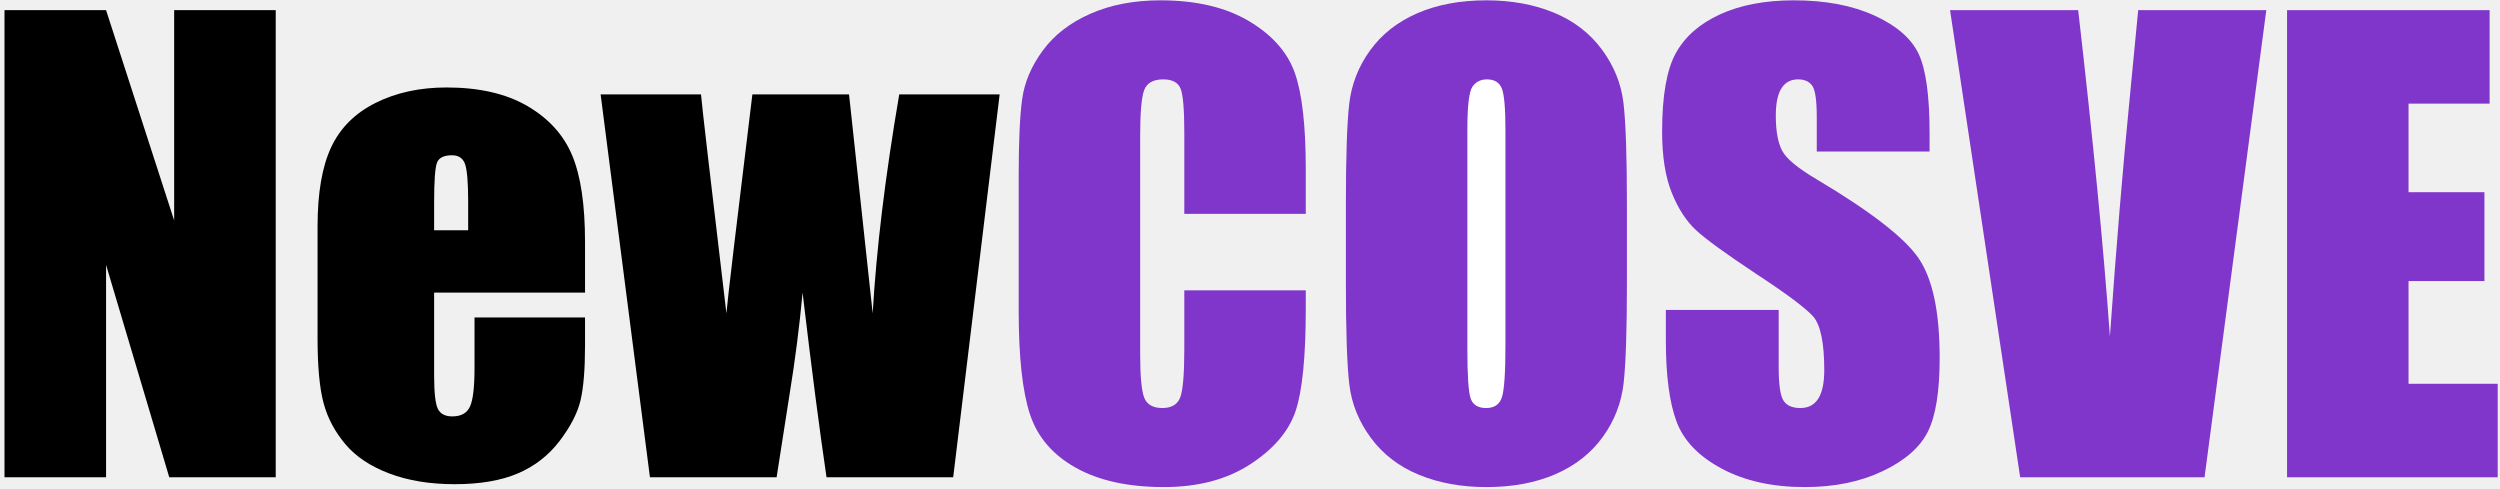
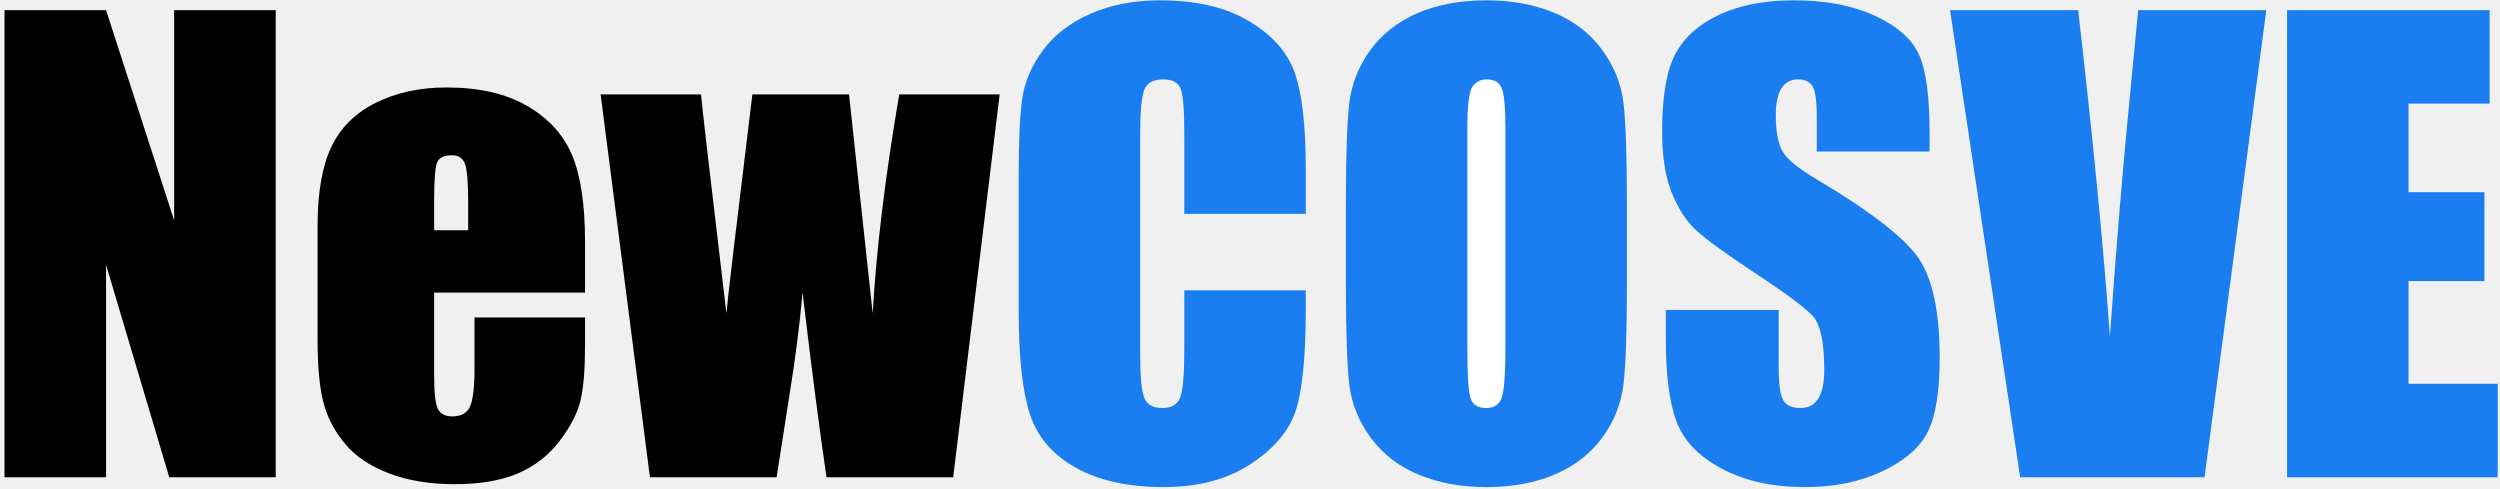
<svg xmlns="http://www.w3.org/2000/svg" width="220px" height="43px" viewBox="0 0 220 43" version="1.1">
  <g id="Page-1" stroke="none" stroke-width="1" fill="none" fill-rule="evenodd">
-     <g id="Group">
+     <g id="logo">
      <path d="M24.264,0.893 L24.264,42 L14.895,42 L9.334,23.312 L9.334,42 L0.396,42 L0.396,0.893 L9.334,0.893 L15.326,19.402 L15.326,0.893 L24.264,0.893 Z M51.482,25.75 L38.203,25.75 L38.203,33.037 C38.203,34.561 38.313,35.542 38.533,35.982 C38.753,36.423 39.176,36.643 39.803,36.643 C40.581,36.643 41.102,36.351 41.364,35.767 C41.627,35.183 41.758,34.053 41.758,32.377 L41.758,27.934 L51.482,27.934 L51.482,30.422 C51.482,32.504 51.351,34.104 51.089,35.221 C50.826,36.338 50.213,37.531 49.248,38.801 C48.283,40.07 47.06,41.022 45.579,41.657 C44.098,42.292 42.24,42.609 40.006,42.609 C37.839,42.609 35.926,42.296 34.268,41.67 C32.609,41.044 31.318,40.185 30.396,39.093 C29.473,38.001 28.834,36.799 28.479,35.487 C28.123,34.175 27.945,32.267 27.945,29.762 L27.945,19.936 C27.945,16.99 28.343,14.667 29.139,12.966 C29.934,11.265 31.238,9.961 33.049,9.056 C34.86,8.15 36.942,7.697 39.295,7.697 C42.173,7.697 44.547,8.243 46.417,9.335 C48.287,10.427 49.599,11.874 50.353,13.677 C51.106,15.48 51.482,18.014 51.482,21.281 L51.482,25.75 Z M41.199,20.266 L41.199,17.803 C41.199,16.059 41.106,14.934 40.92,14.426 C40.734,13.918 40.353,13.664 39.777,13.664 C39.066,13.664 38.626,13.88 38.457,14.312 C38.288,14.743 38.203,15.907 38.203,17.803 L38.203,20.266 L41.199,20.266 Z M87.969,8.307 L83.881,42 L72.734,42 C72.125,37.887 71.423,32.47 70.627,25.75 C70.356,28.695 69.975,31.674 69.484,34.688 L68.342,42 L57.195,42 L52.854,8.307 L61.689,8.307 C61.757,9.187 62.502,15.611 63.924,27.578 C64.025,26.359 64.787,19.936 66.209,8.307 L74.715,8.307 L76.797,27.578 C77.118,21.958 77.897,15.535 79.133,8.307 L87.969,8.307 Z" id="NewCOSVE" fill="#000000" />
-       <path d="M114.908,18.818 L104.219,18.818 L104.219,11.658 C104.219,9.576 104.104,8.277 103.876,7.761 C103.647,7.244 103.144,6.986 102.365,6.986 C101.485,6.986 100.926,7.299 100.689,7.926 C100.452,8.552 100.334,9.906 100.334,11.988 L100.334,31.082 C100.334,33.079 100.452,34.383 100.689,34.992 C100.926,35.602 101.46,35.906 102.289,35.906 C103.085,35.906 103.605,35.602 103.851,34.992 C104.096,34.383 104.219,32.952 104.219,30.701 L104.219,25.547 L114.908,25.547 L114.908,27.146 C114.908,31.395 114.608,34.408 114.007,36.186 C113.406,37.963 112.077,39.52 110.021,40.857 C107.964,42.195 105.429,42.863 102.416,42.863 C99.284,42.863 96.703,42.296 94.672,41.162 C92.641,40.028 91.295,38.458 90.635,36.452 C89.975,34.446 89.645,31.429 89.645,27.4 L89.645,15.391 C89.645,12.428 89.746,10.207 89.949,8.726 C90.152,7.244 90.757,5.818 91.765,4.447 C92.772,3.076 94.168,1.997 95.954,1.21 C97.74,0.423 99.792,0.029 102.111,0.029 C105.26,0.029 107.858,0.639 109.906,1.857 C111.954,3.076 113.3,4.595 113.943,6.415 C114.587,8.235 114.908,11.066 114.908,14.908 L114.908,18.818 Z" id="Path-Copy" fill="#8036CA" />
-       <path d="M143.168,24.963 C143.168,29.093 143.071,32.017 142.876,33.735 C142.681,35.453 142.072,37.023 141.048,38.445 C140.024,39.867 138.64,40.959 136.896,41.721 C135.153,42.482 133.122,42.863 130.803,42.863 C128.602,42.863 126.626,42.504 124.874,41.784 C123.122,41.065 121.713,39.986 120.646,38.547 C119.58,37.108 118.945,35.542 118.742,33.85 C118.539,32.157 118.438,29.195 118.438,24.963 L118.438,17.93 C118.438,13.799 118.535,10.875 118.729,9.157 C118.924,7.439 119.534,5.869 120.558,4.447 C121.582,3.025 122.965,1.934 124.709,1.172 C126.452,0.41 128.484,0.029 130.803,0.029 C133.003,0.029 134.979,0.389 136.731,1.108 C138.483,1.828 139.893,2.907 140.959,4.346 C142.025,5.785 142.66,7.35 142.863,9.043 C143.066,10.736 143.168,13.698 143.168,17.93 L143.168,24.963 Z" id="Path" fill="#8036CA" />
+       <path d="M114.908,18.818 L104.219,18.818 L104.219,11.658 C104.219,9.576 104.104,8.277 103.876,7.761 C103.647,7.244 103.144,6.986 102.365,6.986 C101.485,6.986 100.926,7.299 100.689,7.926 C100.452,8.552 100.334,9.906 100.334,11.988 L100.334,31.082 C100.334,33.079 100.452,34.383 100.689,34.992 C100.926,35.602 101.46,35.906 102.289,35.906 C103.085,35.906 103.605,35.602 103.851,34.992 C104.096,34.383 104.219,32.952 104.219,30.701 L104.219,25.547 L114.908,25.547 L114.908,27.146 C114.908,31.395 114.608,34.408 114.007,36.186 C113.406,37.963 112.077,39.52 110.021,40.857 C107.964,42.195 105.429,42.863 102.416,42.863 C99.284,42.863 96.703,42.296 94.672,41.162 C92.641,40.028 91.295,38.458 90.635,36.452 C89.975,34.446 89.645,31.429 89.645,27.4 L89.645,15.391 C89.645,12.428 89.746,10.207 89.949,8.726 C90.152,7.244 90.757,5.818 91.765,4.447 C92.772,3.076 94.168,1.997 95.954,1.21 C97.74,0.423 99.792,0.029 102.111,0.029 C105.26,0.029 107.858,0.639 109.906,1.857 C111.954,3.076 113.3,4.595 113.943,6.415 C114.587,8.235 114.908,11.066 114.908,14.908 L114.908,18.818 Z" id="Path-Copy" fill="#1A7EF1" />
+       <path d="M143.168,24.963 C143.168,29.093 143.071,32.017 142.876,33.735 C142.681,35.453 142.072,37.023 141.048,38.445 C140.024,39.867 138.64,40.959 136.896,41.721 C135.153,42.482 133.122,42.863 130.803,42.863 C128.602,42.863 126.626,42.504 124.874,41.784 C123.122,41.065 121.713,39.986 120.646,38.547 C119.58,37.108 118.945,35.542 118.742,33.85 C118.539,32.157 118.438,29.195 118.438,24.963 L118.438,17.93 C118.438,13.799 118.535,10.875 118.729,9.157 C118.924,7.439 119.534,5.869 120.558,4.447 C121.582,3.025 122.965,1.934 124.709,1.172 C126.452,0.41 128.484,0.029 130.803,0.029 C133.003,0.029 134.979,0.389 136.731,1.108 C138.483,1.828 139.893,2.907 140.959,4.346 C142.025,5.785 142.66,7.35 142.863,9.043 C143.066,10.736 143.168,13.698 143.168,17.93 L143.168,24.963 Z" id="Path" fill="#1A7EF1" />
      <path d="M132.479,11.455 C132.479,9.542 132.373,8.319 132.161,7.786 C131.95,7.253 131.514,6.986 130.854,6.986 C130.295,6.986 129.868,7.202 129.571,7.634 C129.275,8.065 129.127,9.339 129.127,11.455 L129.127,30.65 C129.127,33.037 129.224,34.51 129.419,35.068 C129.614,35.627 130.066,35.906 130.777,35.906 C131.505,35.906 131.971,35.585 132.174,34.941 C132.377,34.298 132.479,32.766 132.479,30.346 L132.479,11.455 Z" id="Path" fill="#FFFFFF" />
-       <path d="M169.803,13.334 L159.875,13.334 L159.875,10.287 C159.875,8.865 159.748,7.96 159.494,7.57 C159.24,7.181 158.817,6.986 158.225,6.986 C157.581,6.986 157.095,7.249 156.765,7.773 C156.435,8.298 156.27,9.094 156.27,10.16 C156.27,11.531 156.456,12.564 156.828,13.258 C157.184,13.952 158.191,14.79 159.85,15.771 C164.606,18.598 167.602,20.917 168.838,22.729 C170.074,24.54 170.691,27.46 170.691,31.488 C170.691,34.417 170.349,36.575 169.663,37.963 C168.978,39.351 167.653,40.515 165.689,41.454 C163.726,42.394 161.441,42.863 158.834,42.863 C155.973,42.863 153.532,42.322 151.509,41.238 C149.486,40.155 148.161,38.775 147.535,37.1 C146.909,35.424 146.596,33.046 146.596,29.965 L146.596,27.273 L156.523,27.273 L156.523,32.275 C156.523,33.816 156.663,34.806 156.942,35.246 C157.222,35.686 157.717,35.906 158.428,35.906 C159.139,35.906 159.668,35.627 160.015,35.068 C160.362,34.51 160.535,33.68 160.535,32.58 C160.535,30.159 160.205,28.577 159.545,27.832 C158.868,27.087 157.201,25.843 154.543,24.1 C151.885,22.339 150.125,21.061 149.262,20.266 C148.398,19.47 147.683,18.37 147.116,16.965 C146.549,15.56 146.266,13.766 146.266,11.582 C146.266,8.434 146.668,6.132 147.472,4.676 C148.276,3.22 149.575,2.082 151.369,1.261 C153.163,0.44 155.33,0.029 157.869,0.029 C160.645,0.029 163.011,0.478 164.966,1.375 C166.921,2.272 168.216,3.402 168.851,4.765 C169.485,6.127 169.803,8.442 169.803,11.709 L169.803,13.334 Z" id="Path" fill="#8036CA" />
-       <path d="M199.434,0.893 L194,42 L177.775,42 L171.605,0.893 L182.879,0.893 C184.182,12.217 185.113,21.789 185.672,29.609 C186.23,21.704 186.814,14.68 187.424,8.535 L188.16,0.893 L199.434,0.893 Z" id="Path" fill="#8036CA" />
-       <polygon id="Path" fill="#8036CA" points="201.262 0.893 219.086 0.893 219.086 9.119 211.951 9.119 211.951 16.914 218.629 16.914 218.629 24.734 211.951 24.734 211.951 33.773 219.797 33.773 219.797 42 201.262 42" />
+       <path d="M169.803,13.334 L159.875,13.334 L159.875,10.287 C159.875,8.865 159.748,7.96 159.494,7.57 C159.24,7.181 158.817,6.986 158.225,6.986 C157.581,6.986 157.095,7.249 156.765,7.773 C156.435,8.298 156.27,9.094 156.27,10.16 C156.27,11.531 156.456,12.564 156.828,13.258 C157.184,13.952 158.191,14.79 159.85,15.771 C164.606,18.598 167.602,20.917 168.838,22.729 C170.074,24.54 170.691,27.46 170.691,31.488 C170.691,34.417 170.349,36.575 169.663,37.963 C168.978,39.351 167.653,40.515 165.689,41.454 C163.726,42.394 161.441,42.863 158.834,42.863 C155.973,42.863 153.532,42.322 151.509,41.238 C149.486,40.155 148.161,38.775 147.535,37.1 C146.909,35.424 146.596,33.046 146.596,29.965 L146.596,27.273 L156.523,27.273 L156.523,32.275 C156.523,33.816 156.663,34.806 156.942,35.246 C157.222,35.686 157.717,35.906 158.428,35.906 C159.139,35.906 159.668,35.627 160.015,35.068 C160.362,34.51 160.535,33.68 160.535,32.58 C160.535,30.159 160.205,28.577 159.545,27.832 C158.868,27.087 157.201,25.843 154.543,24.1 C151.885,22.339 150.125,21.061 149.262,20.266 C148.398,19.47 147.683,18.37 147.116,16.965 C146.549,15.56 146.266,13.766 146.266,11.582 C146.266,8.434 146.668,6.132 147.472,4.676 C148.276,3.22 149.575,2.082 151.369,1.261 C153.163,0.44 155.33,0.029 157.869,0.029 C160.645,0.029 163.011,0.478 164.966,1.375 C166.921,2.272 168.216,3.402 168.851,4.765 C169.485,6.127 169.803,8.442 169.803,11.709 L169.803,13.334 Z" id="Path" fill="#1A7EF1" />
+       <path d="M199.434,0.893 L194,42 L177.775,42 L171.605,0.893 L182.879,0.893 C184.182,12.217 185.113,21.789 185.672,29.609 C186.23,21.704 186.814,14.68 187.424,8.535 L188.16,0.893 L199.434,0.893 Z" id="Path" fill="#1A7EF1" />
+       <polygon id="Path" fill="#1A7EF1" points="201.262 0.893 219.086 0.893 219.086 9.119 211.951 9.119 211.951 16.914 218.629 16.914 218.629 24.734 211.951 24.734 211.951 33.773 219.797 33.773 219.797 42 201.262 42" />
    </g>
  </g>
</svg>
